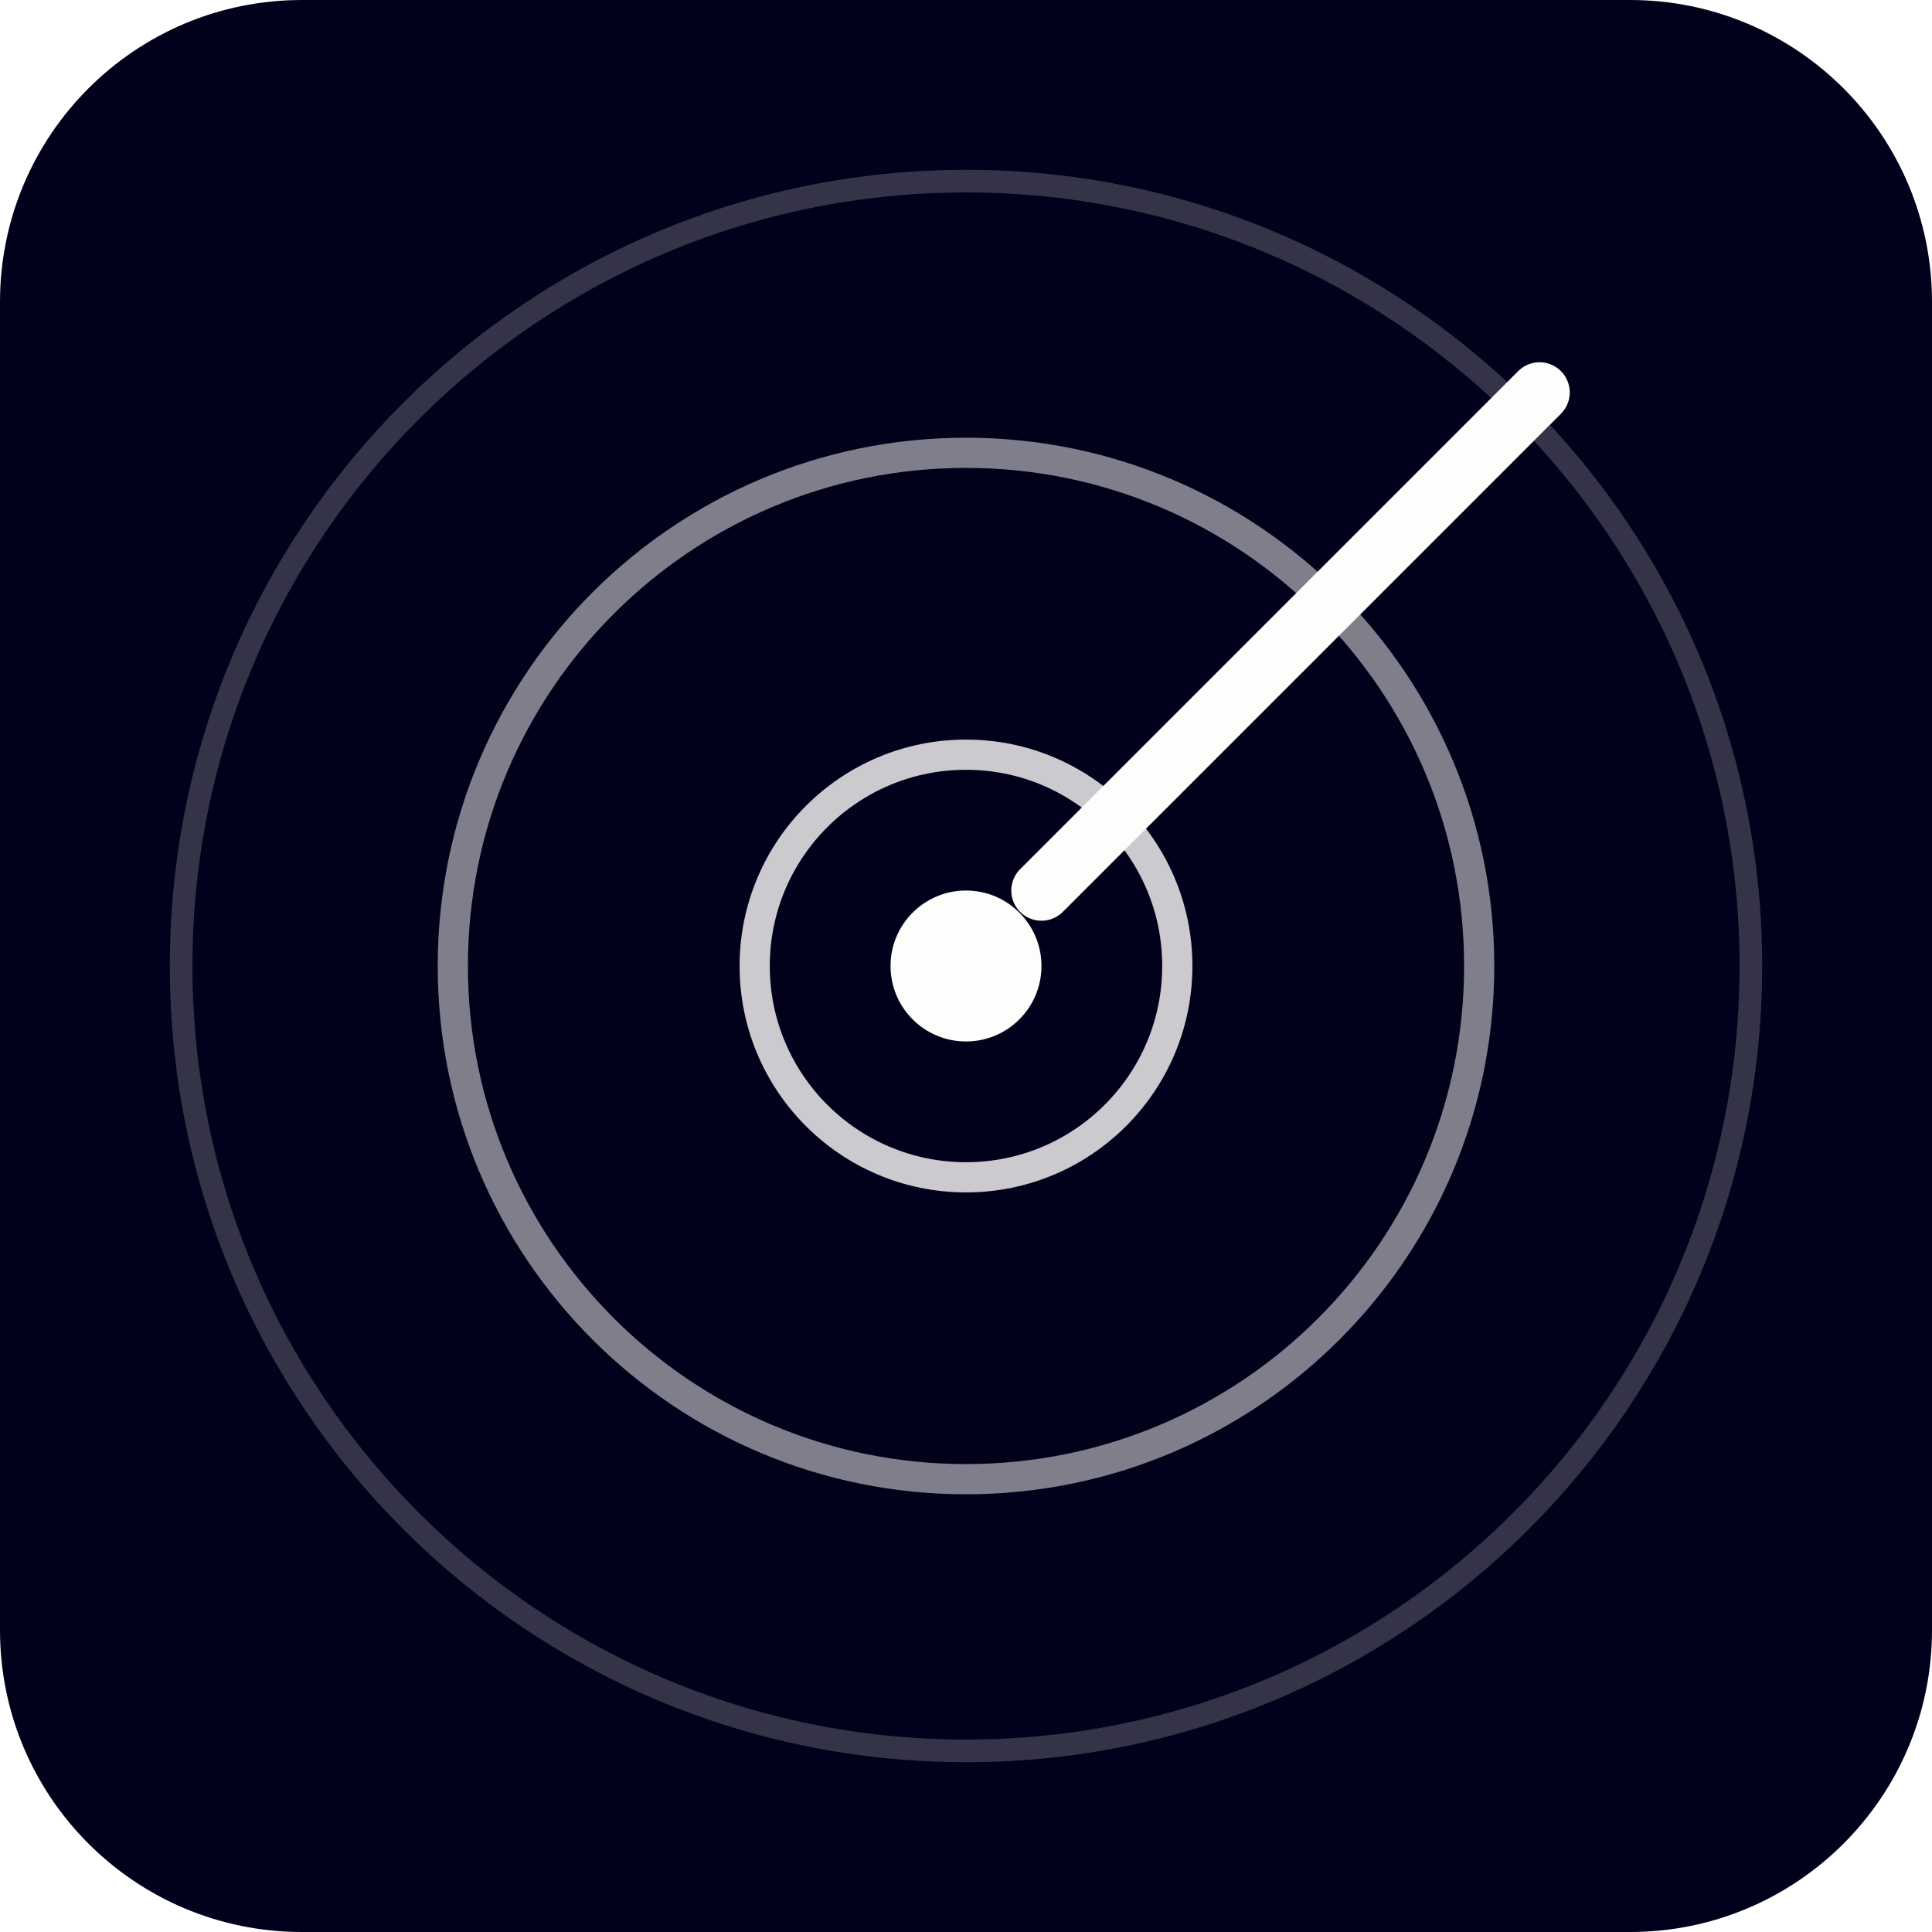
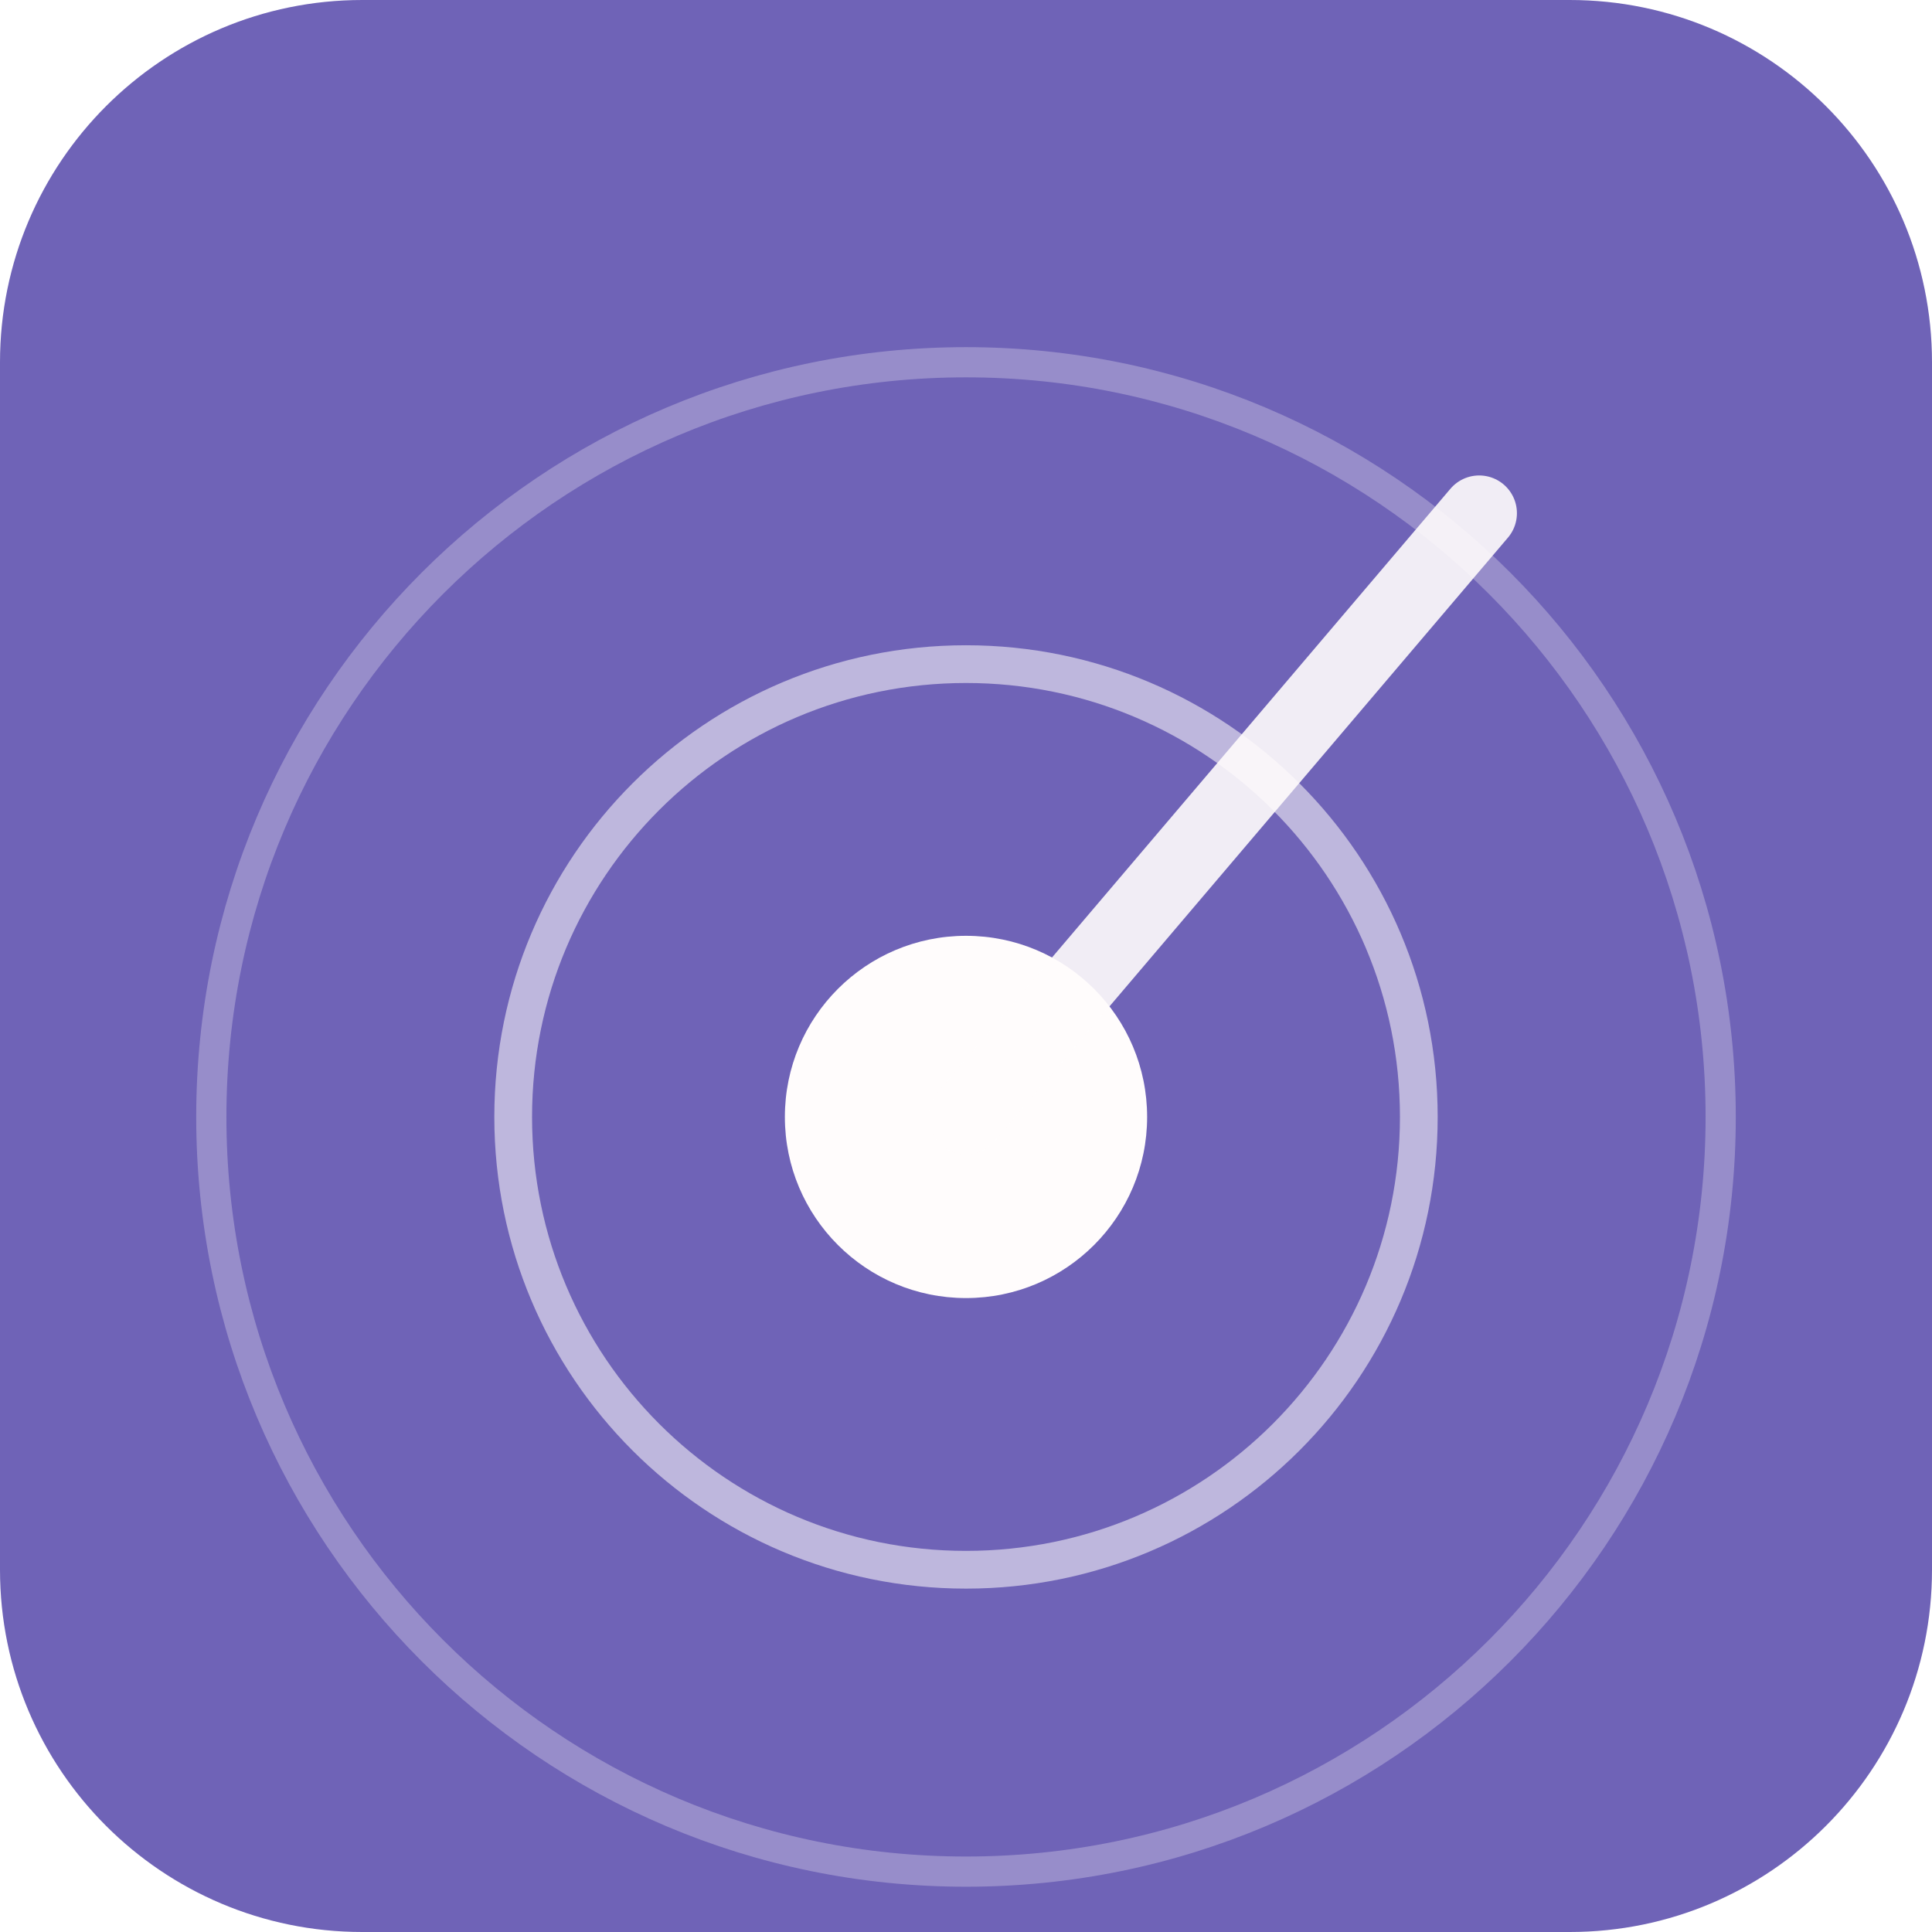
<svg xmlns="http://www.w3.org/2000/svg" width="128" height="128" viewBox="0 0 128 128" fill="none">
-   <rect width="128" height="128" rx="20" fill="#01011b" />
-   <circle cx="64" cy="64" r="52" stroke="#fffcfc" stroke-width="1.5" opacity="0.20" />
-   <circle cx="64" cy="64" r="34" stroke="#fffcfc" stroke-width="2" opacity="0.50" />
-   <circle cx="64" cy="64" r="14" stroke="#fffcfc" stroke-width="2" opacity="0.80" />
-   <circle cx="64" cy="64" r="5" fill="#fffcfc" />
-   <line x1="69" y1="59" x2="102" y2="26" stroke="#fffcfc" stroke-width="4" stroke-linecap="round" />
+   <rect width="128" height="128" rx="24" fill="#6f63b7" />
+   <circle cx="64" cy="74" r="12" fill="#fffcfc" />
+   <circle cx="64" cy="74" r="30" stroke="#fffcfc" stroke-width="2.5" fill="none" opacity="0.55" />
+   <circle cx="64" cy="74" r="50" stroke="#fffcfc" stroke-width="2" fill="none" opacity="0.28" />
+   <line x1="64" y1="74" x2="98" y2="34" stroke="#fffcfc" stroke-width="5" stroke-linecap="round" opacity="0.9" />
</svg>
